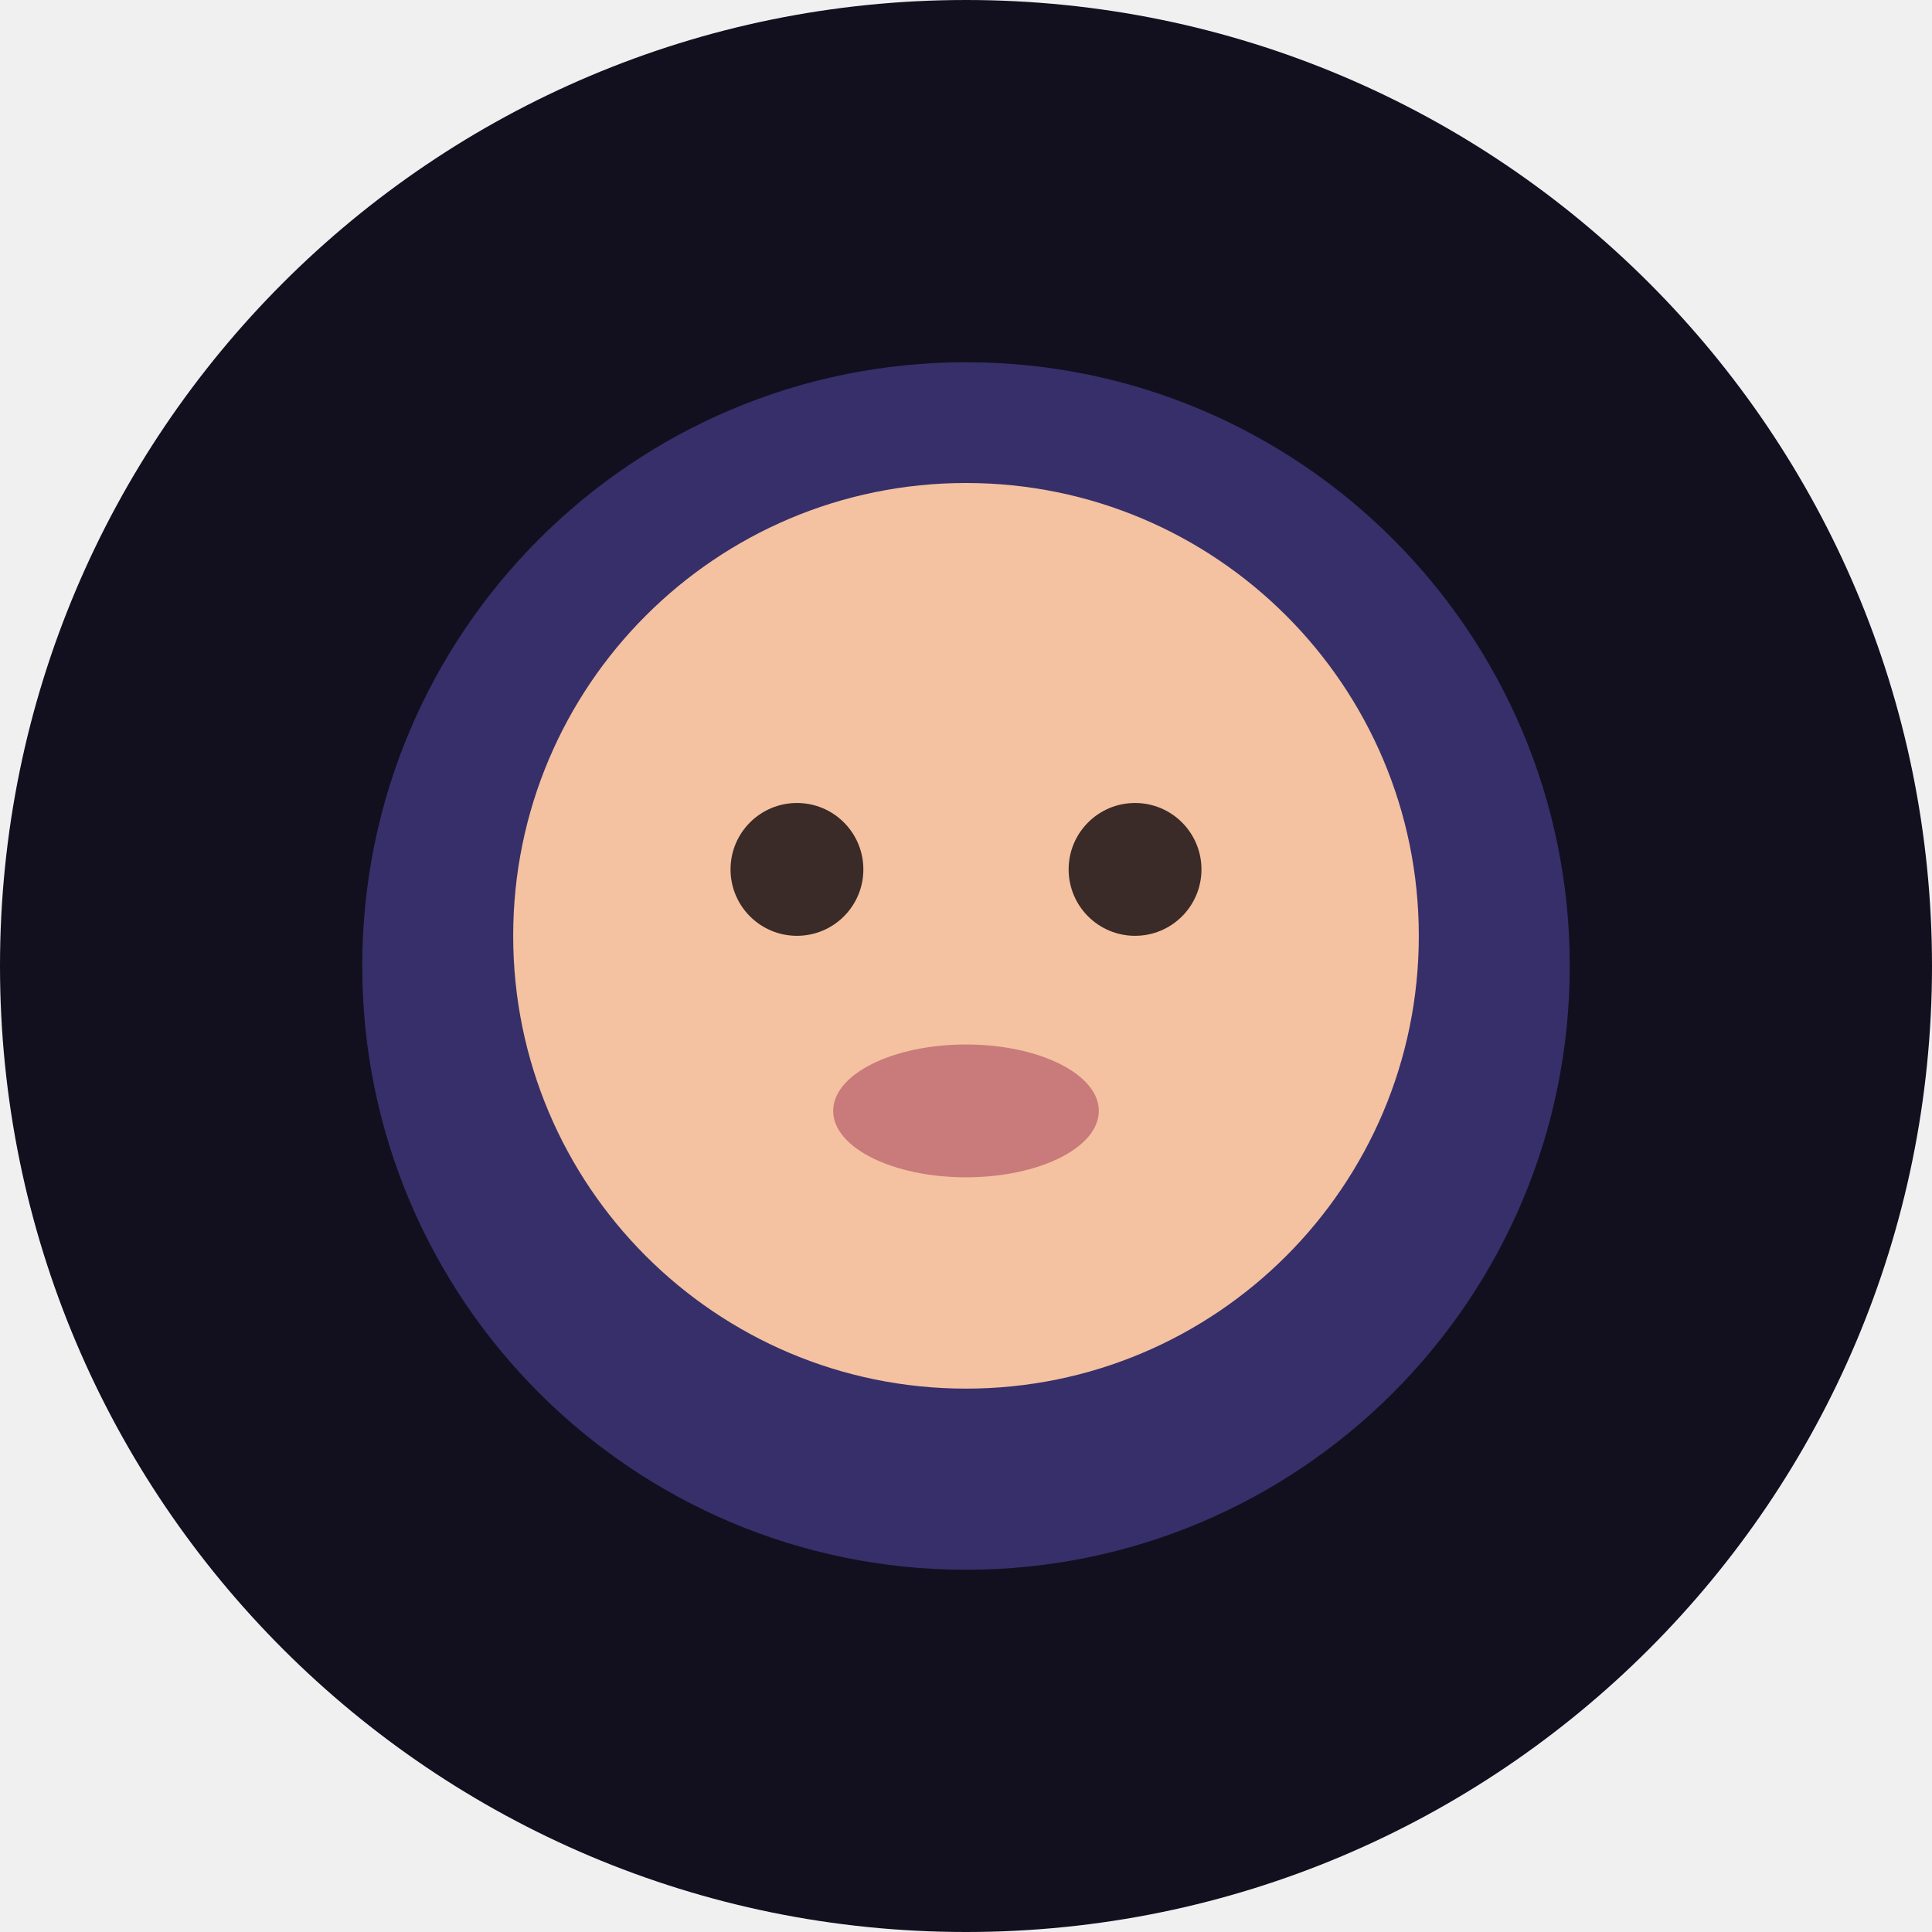
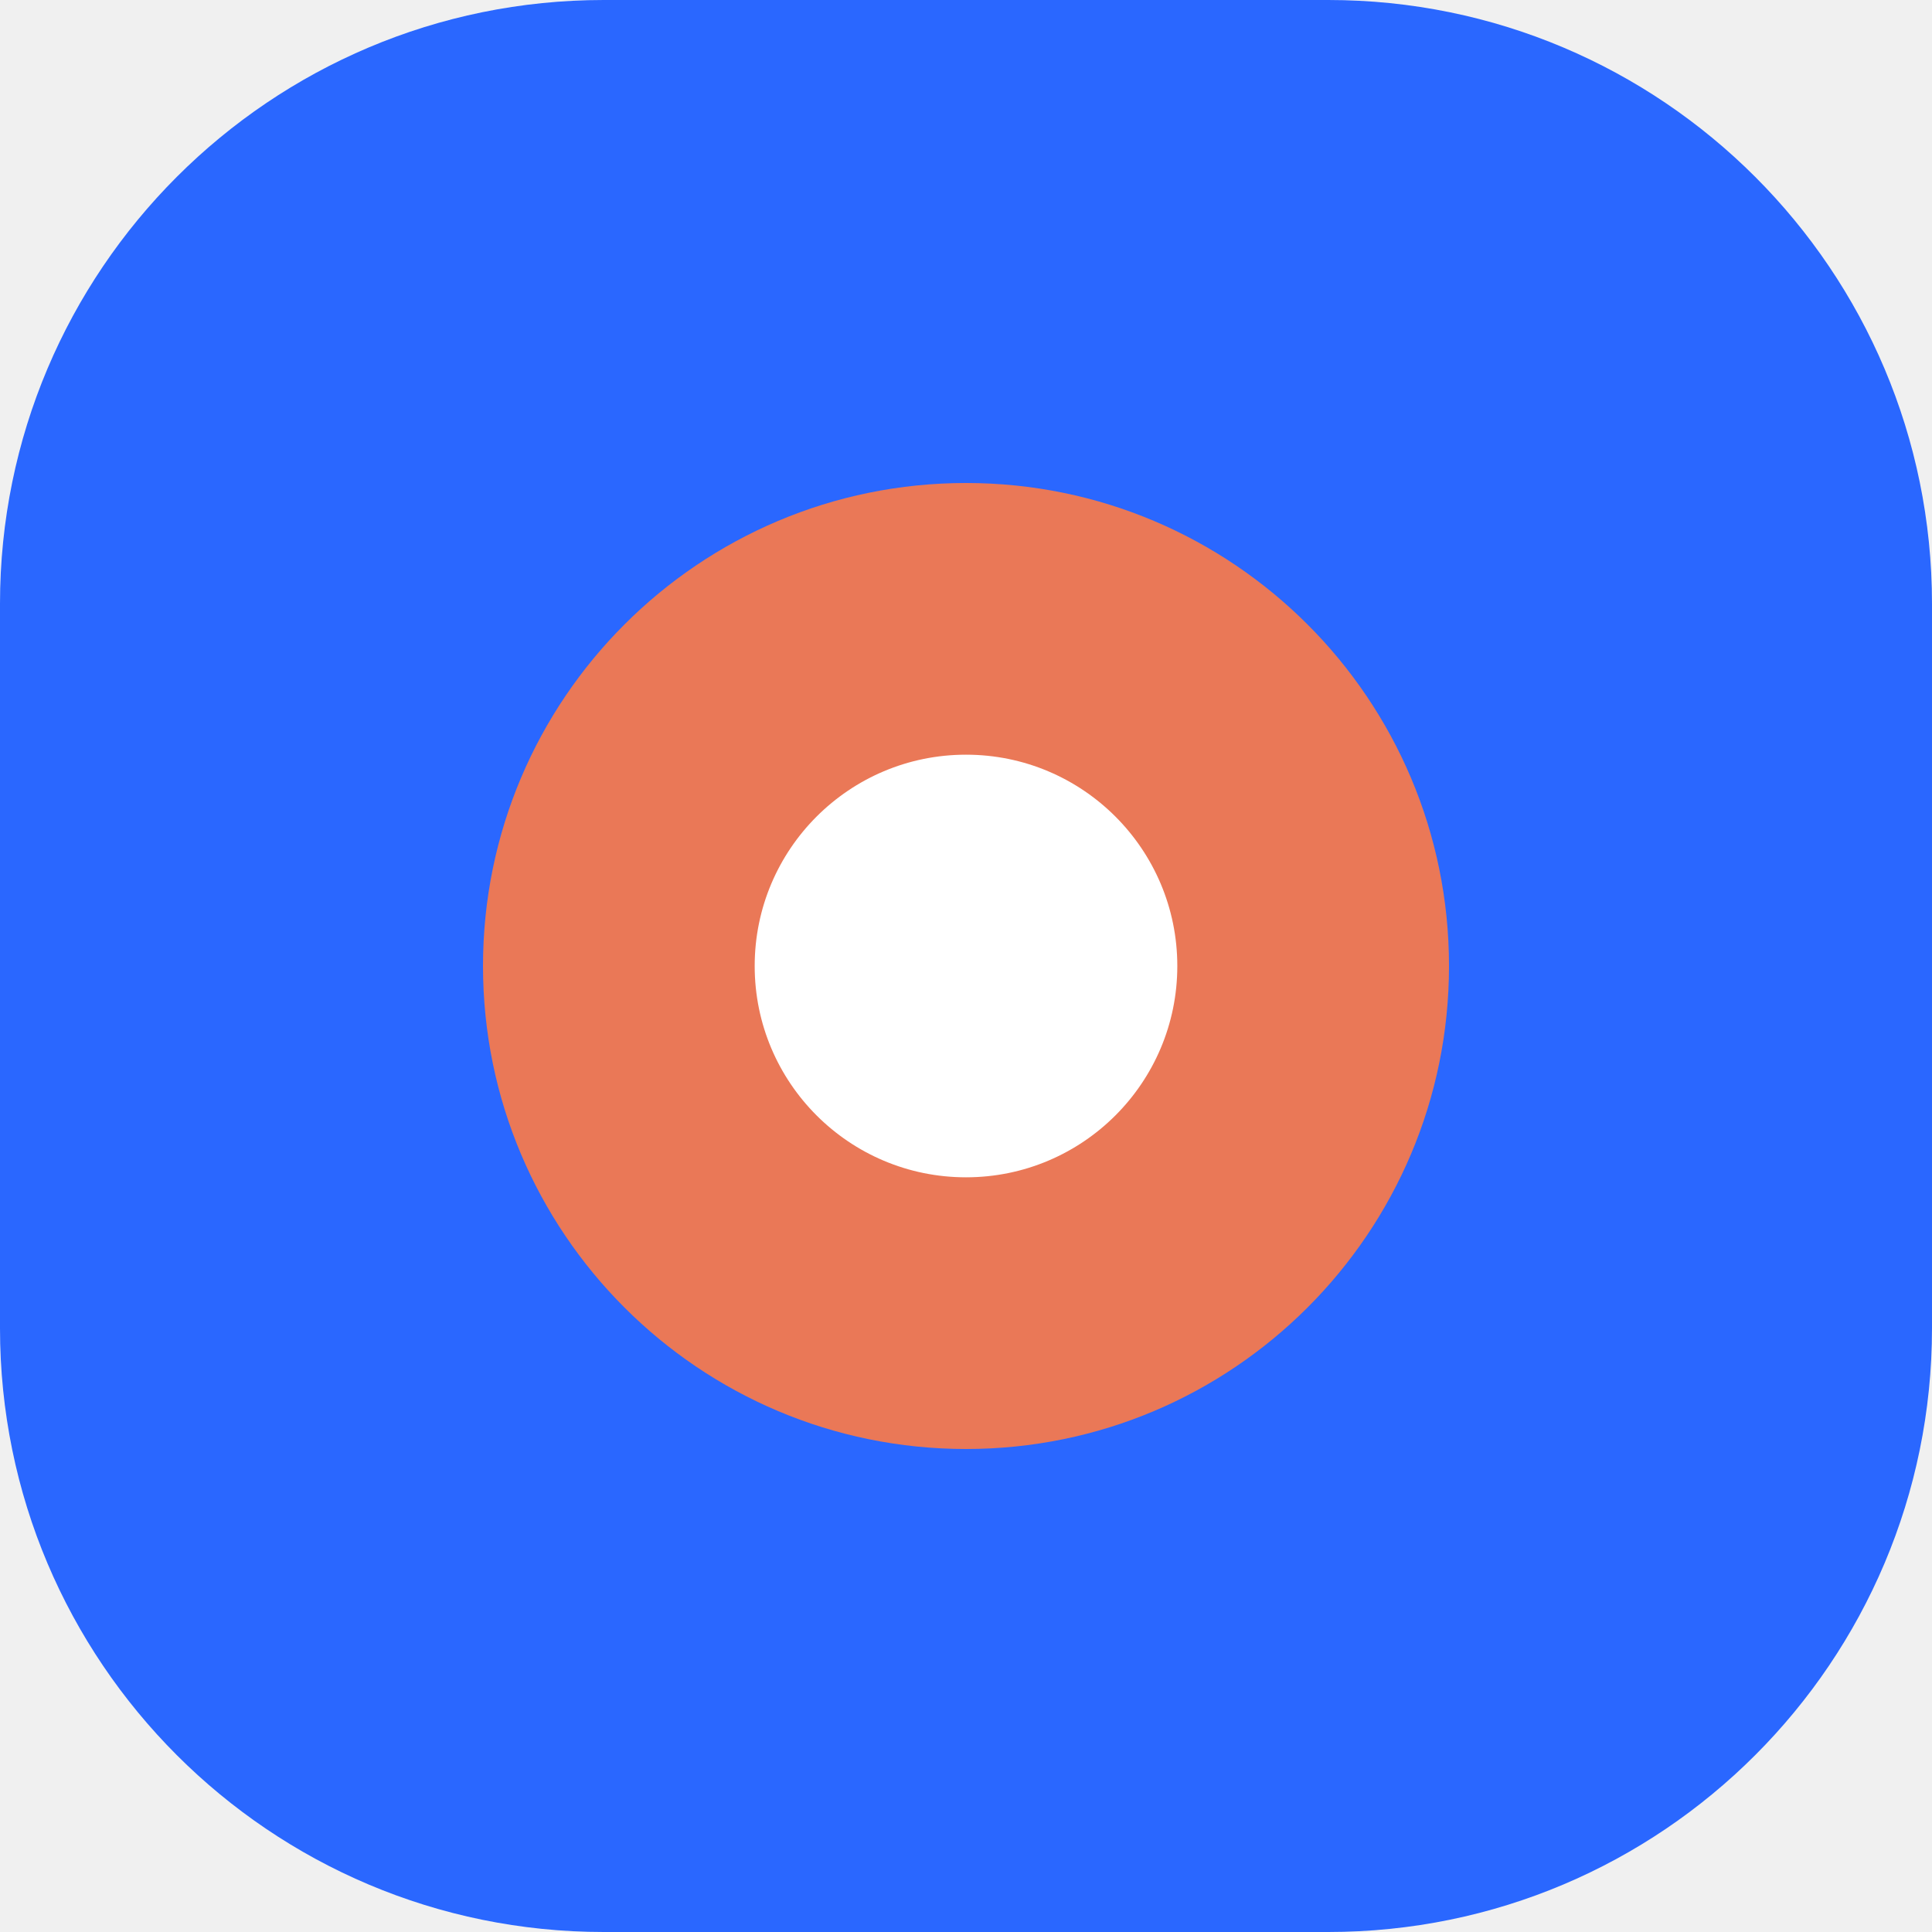
<svg xmlns="http://www.w3.org/2000/svg" viewBox="0 0 32 32">
-   <rect width="32" height="32" rx="16" fill="#12101f" />
-   <circle cx="16" cy="16" r="10" fill="#7c6af7" opacity="0.35" />
-   <circle cx="16" cy="15.5" r="7.5" fill="#F4C2A1" />
-   <circle cx="13.2" cy="14.4" r="1.1" fill="#3a2a28" />
-   <circle cx="18.8" cy="14.4" r="1.1" fill="#3a2a28" />
-   <ellipse cx="16" cy="18.4" rx="2.2" ry="1.1" fill="#c97b7b" />
+   <rect width="32" height="32" rx="10" fill="#2A67FF" />
+   <circle cx="16" cy="16" r="8" fill="#FF7A45" opacity="0.9" />
+   <circle cx="16" cy="16" r="3.5" fill="#ffffff" />
</svg>
